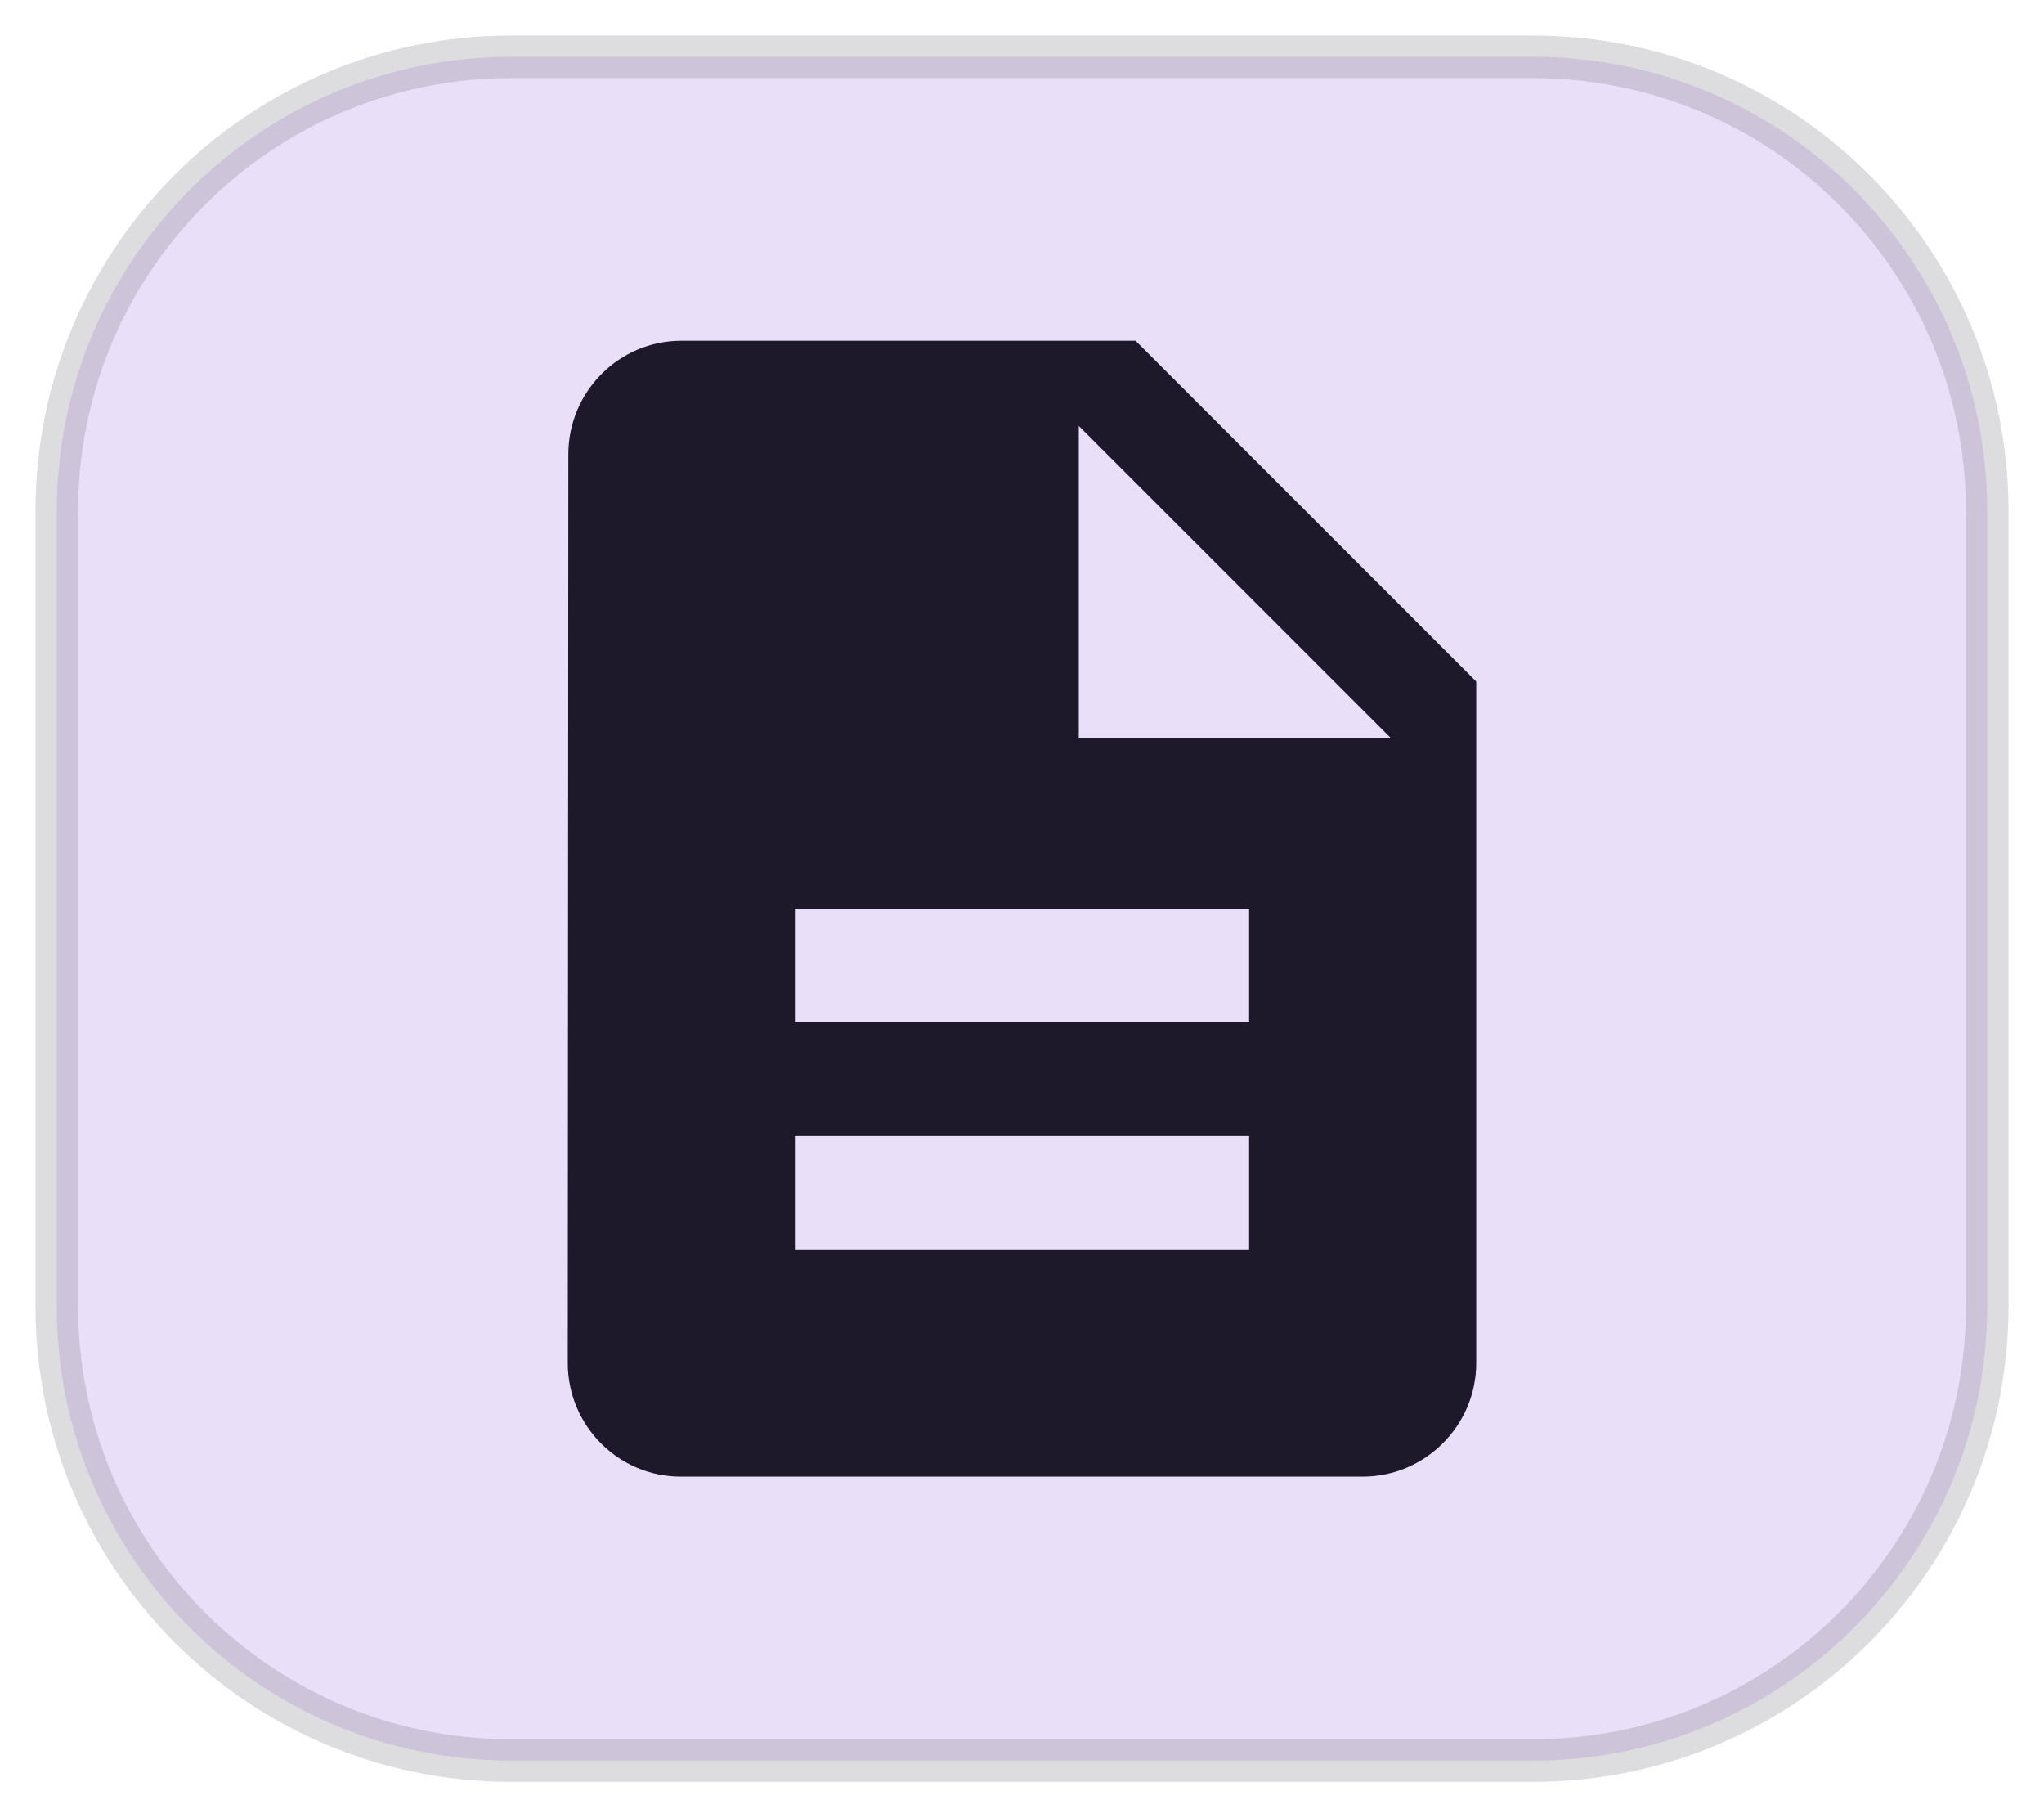
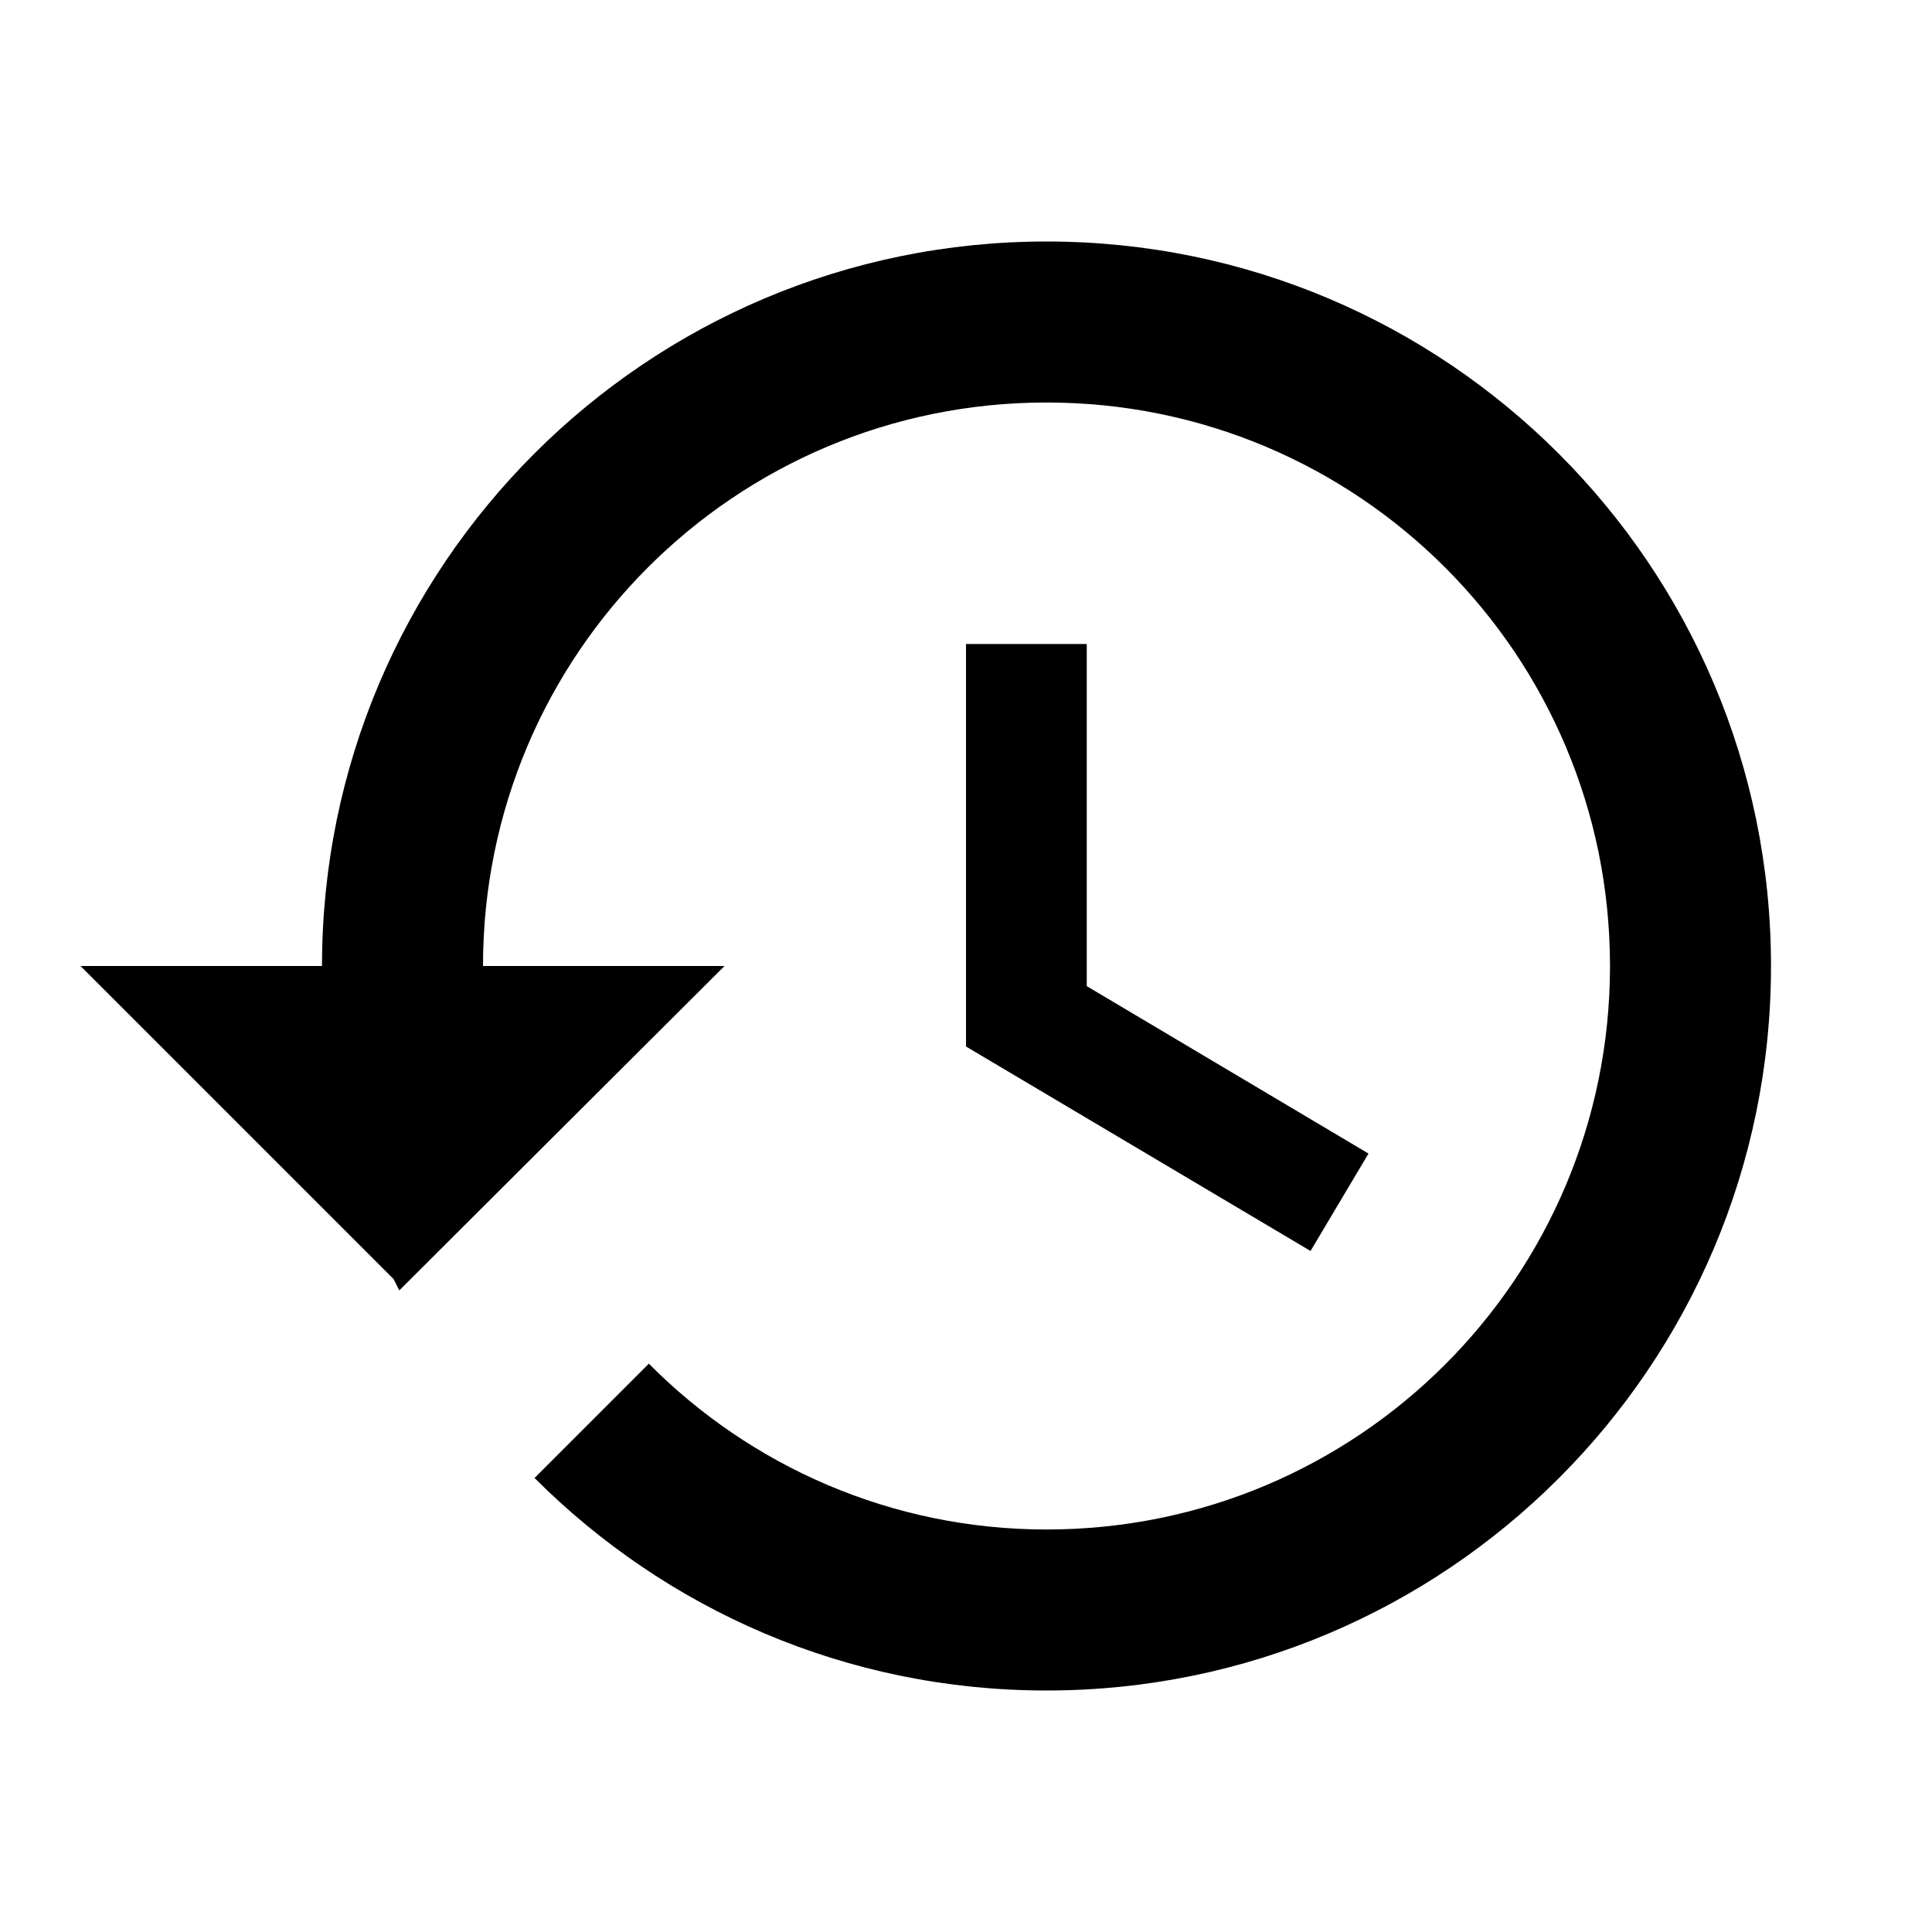
- <svg xmlns="http://www.w3.org/2000/svg" width="36" height="32" viewBox="0 0 36 32">
-   <rect x="1" y="1" width="34" height="30" rx="8" ry="8" fill="#E8DEF8" fill-opacity="0.95" stroke="#79747E" stroke-opacity="0.25" stroke-width="0.75" />
-   <g transform="translate(6, 4)">
-     <path fill="#1D192B" d="M14 2H6c-1.1 0-1.99.9-1.99 2L4 20c0 1.1.89 2 1.99 2H18c1.1 0 2-.9 2-2V8l-6-6zm2 16H8v-2h8v2zm0-4H8v-2h8v2zm-3-5V3.5L18.5 9H13z" />
-   </g>
+ <svg xmlns="http://www.w3.org/2000/svg" width="24" height="24" viewBox="0 0 24 24">
+   <path fill="#000000" d="M13 3c-4.97 0-9 4.03-9 9H1l3.89 3.89.07.14L9 12H6c0-3.87 3.13-7 7-7s7 3.13 7 7-3.13 7-7 7c-1.93 0-3.68-.79-4.94-2.06l-1.42 1.42C8.27 19.99 10.51 21 13 21c4.97 0 9-4.03 9-9s-4.03-9-9-9zm-1 5v5l4.28 2.54.72-1.21-3.5-2.08V8H12z" />
</svg>
